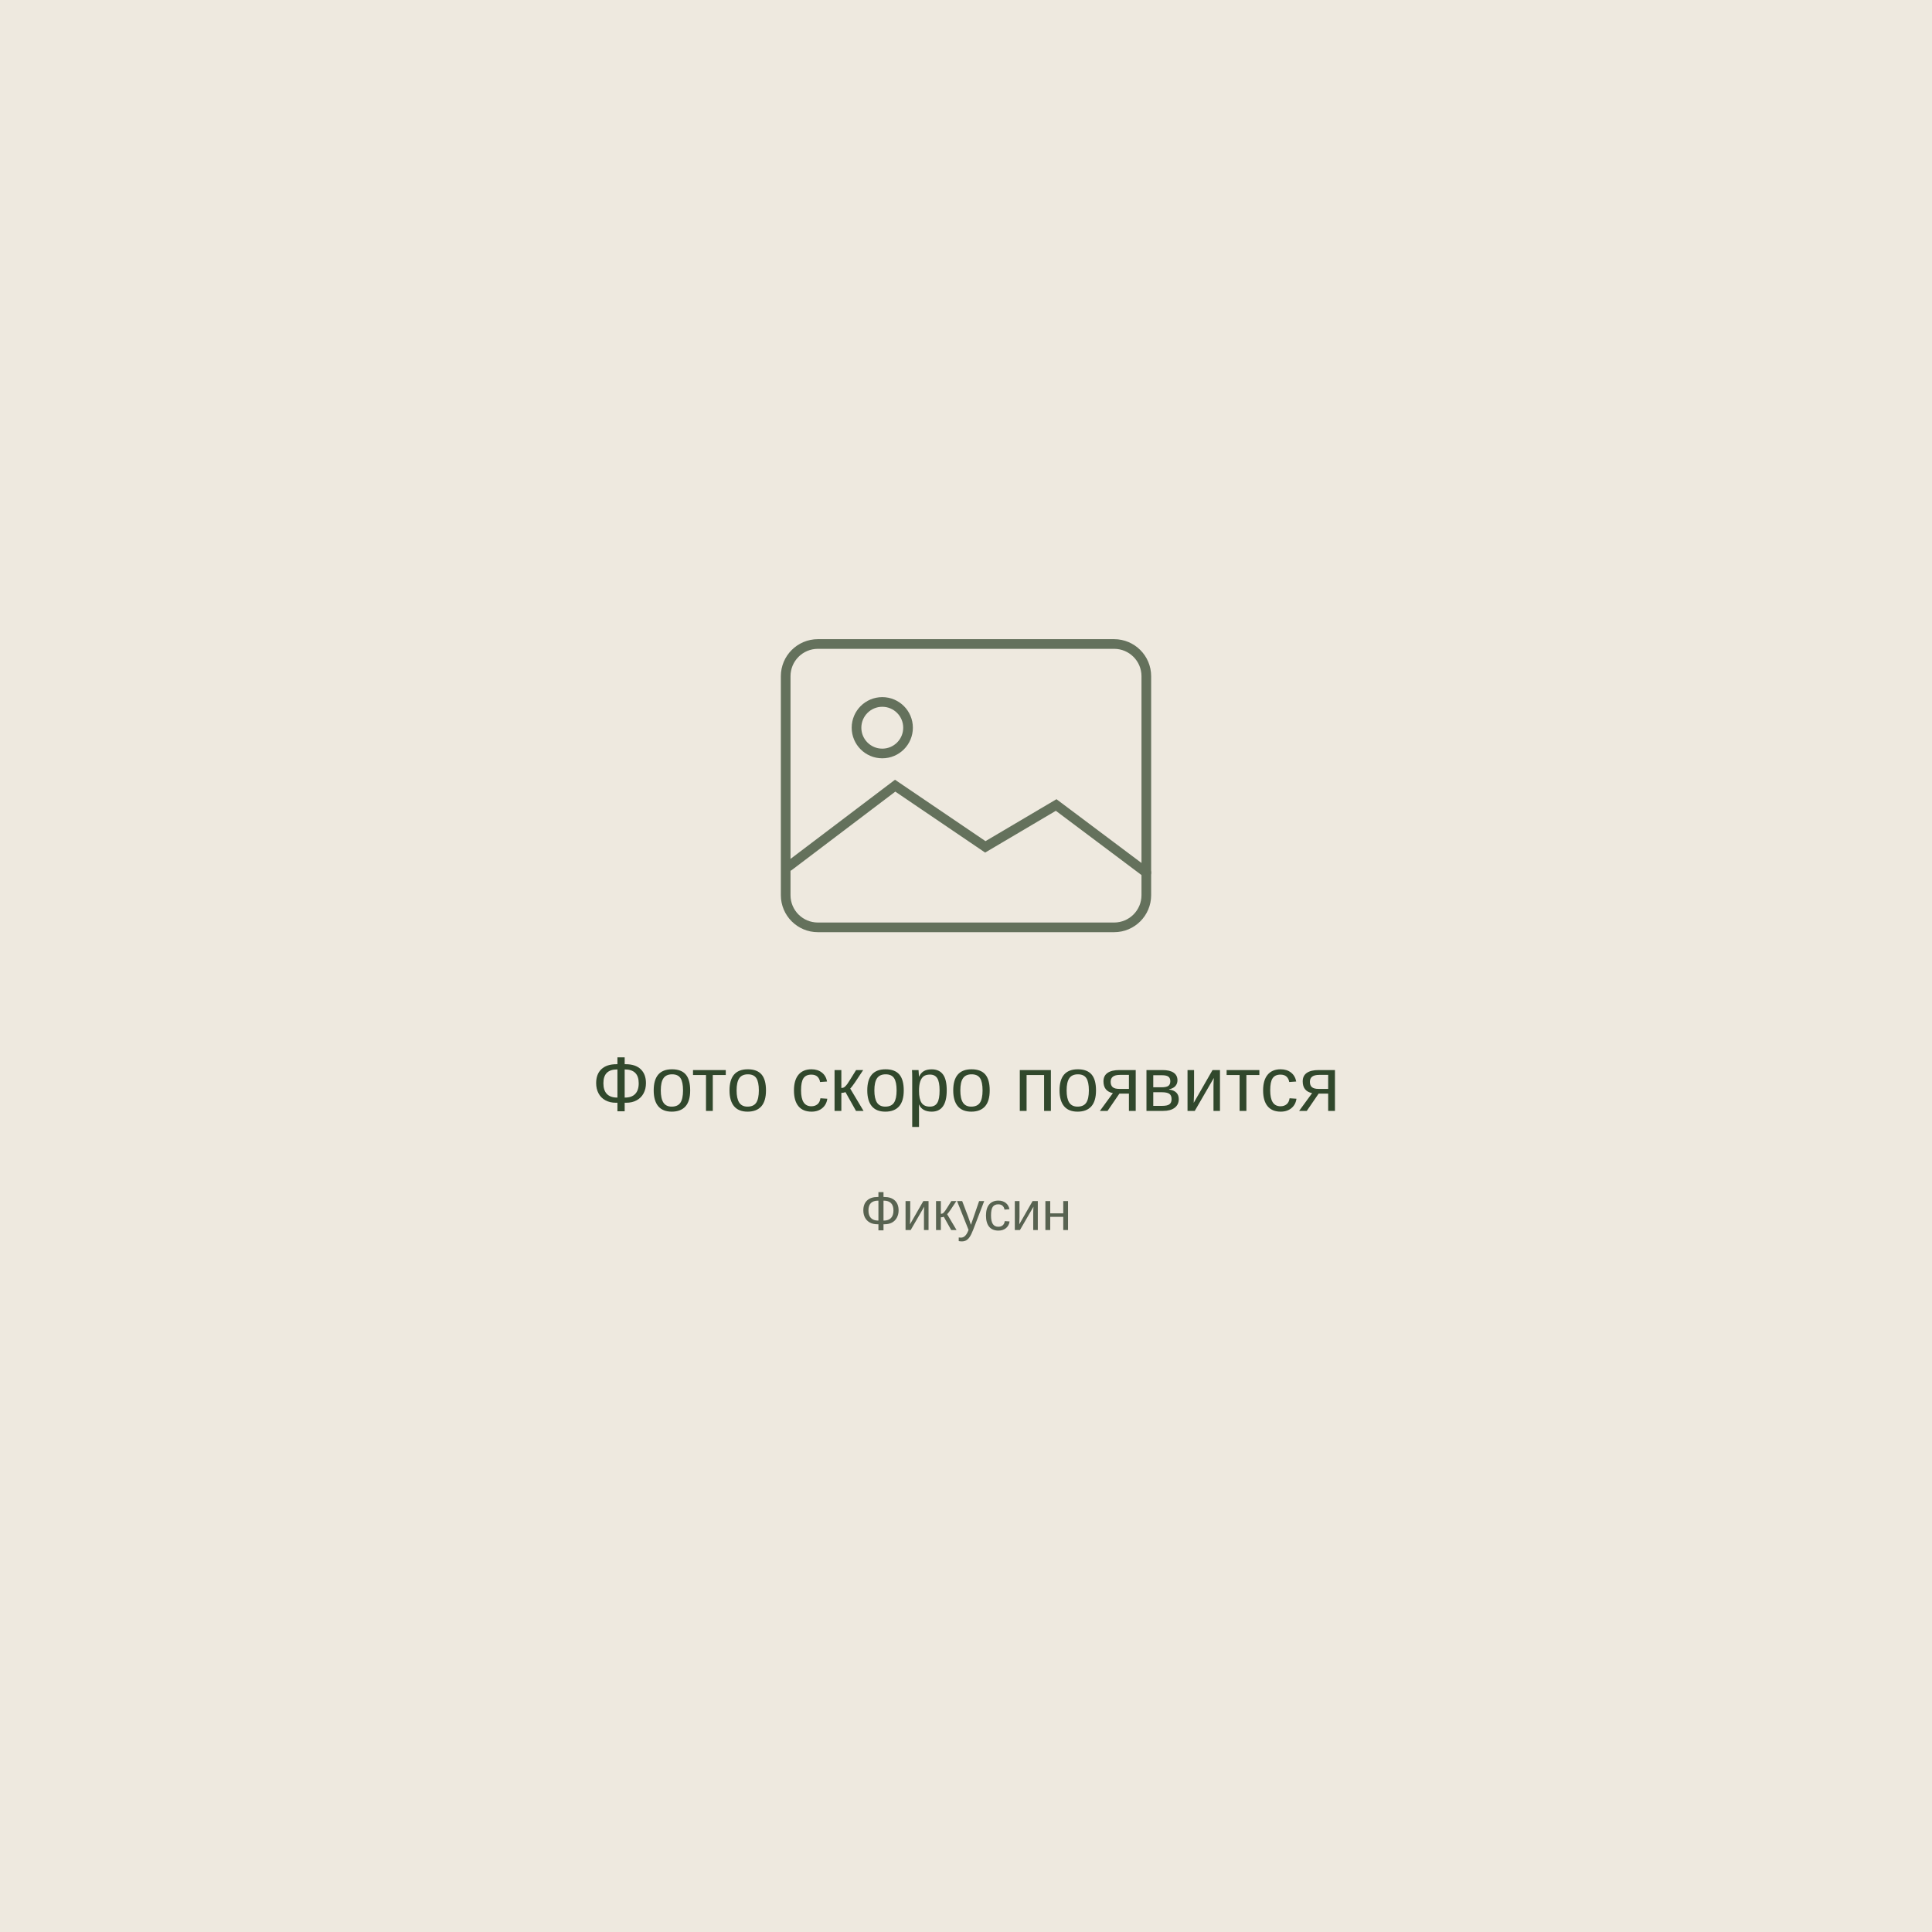
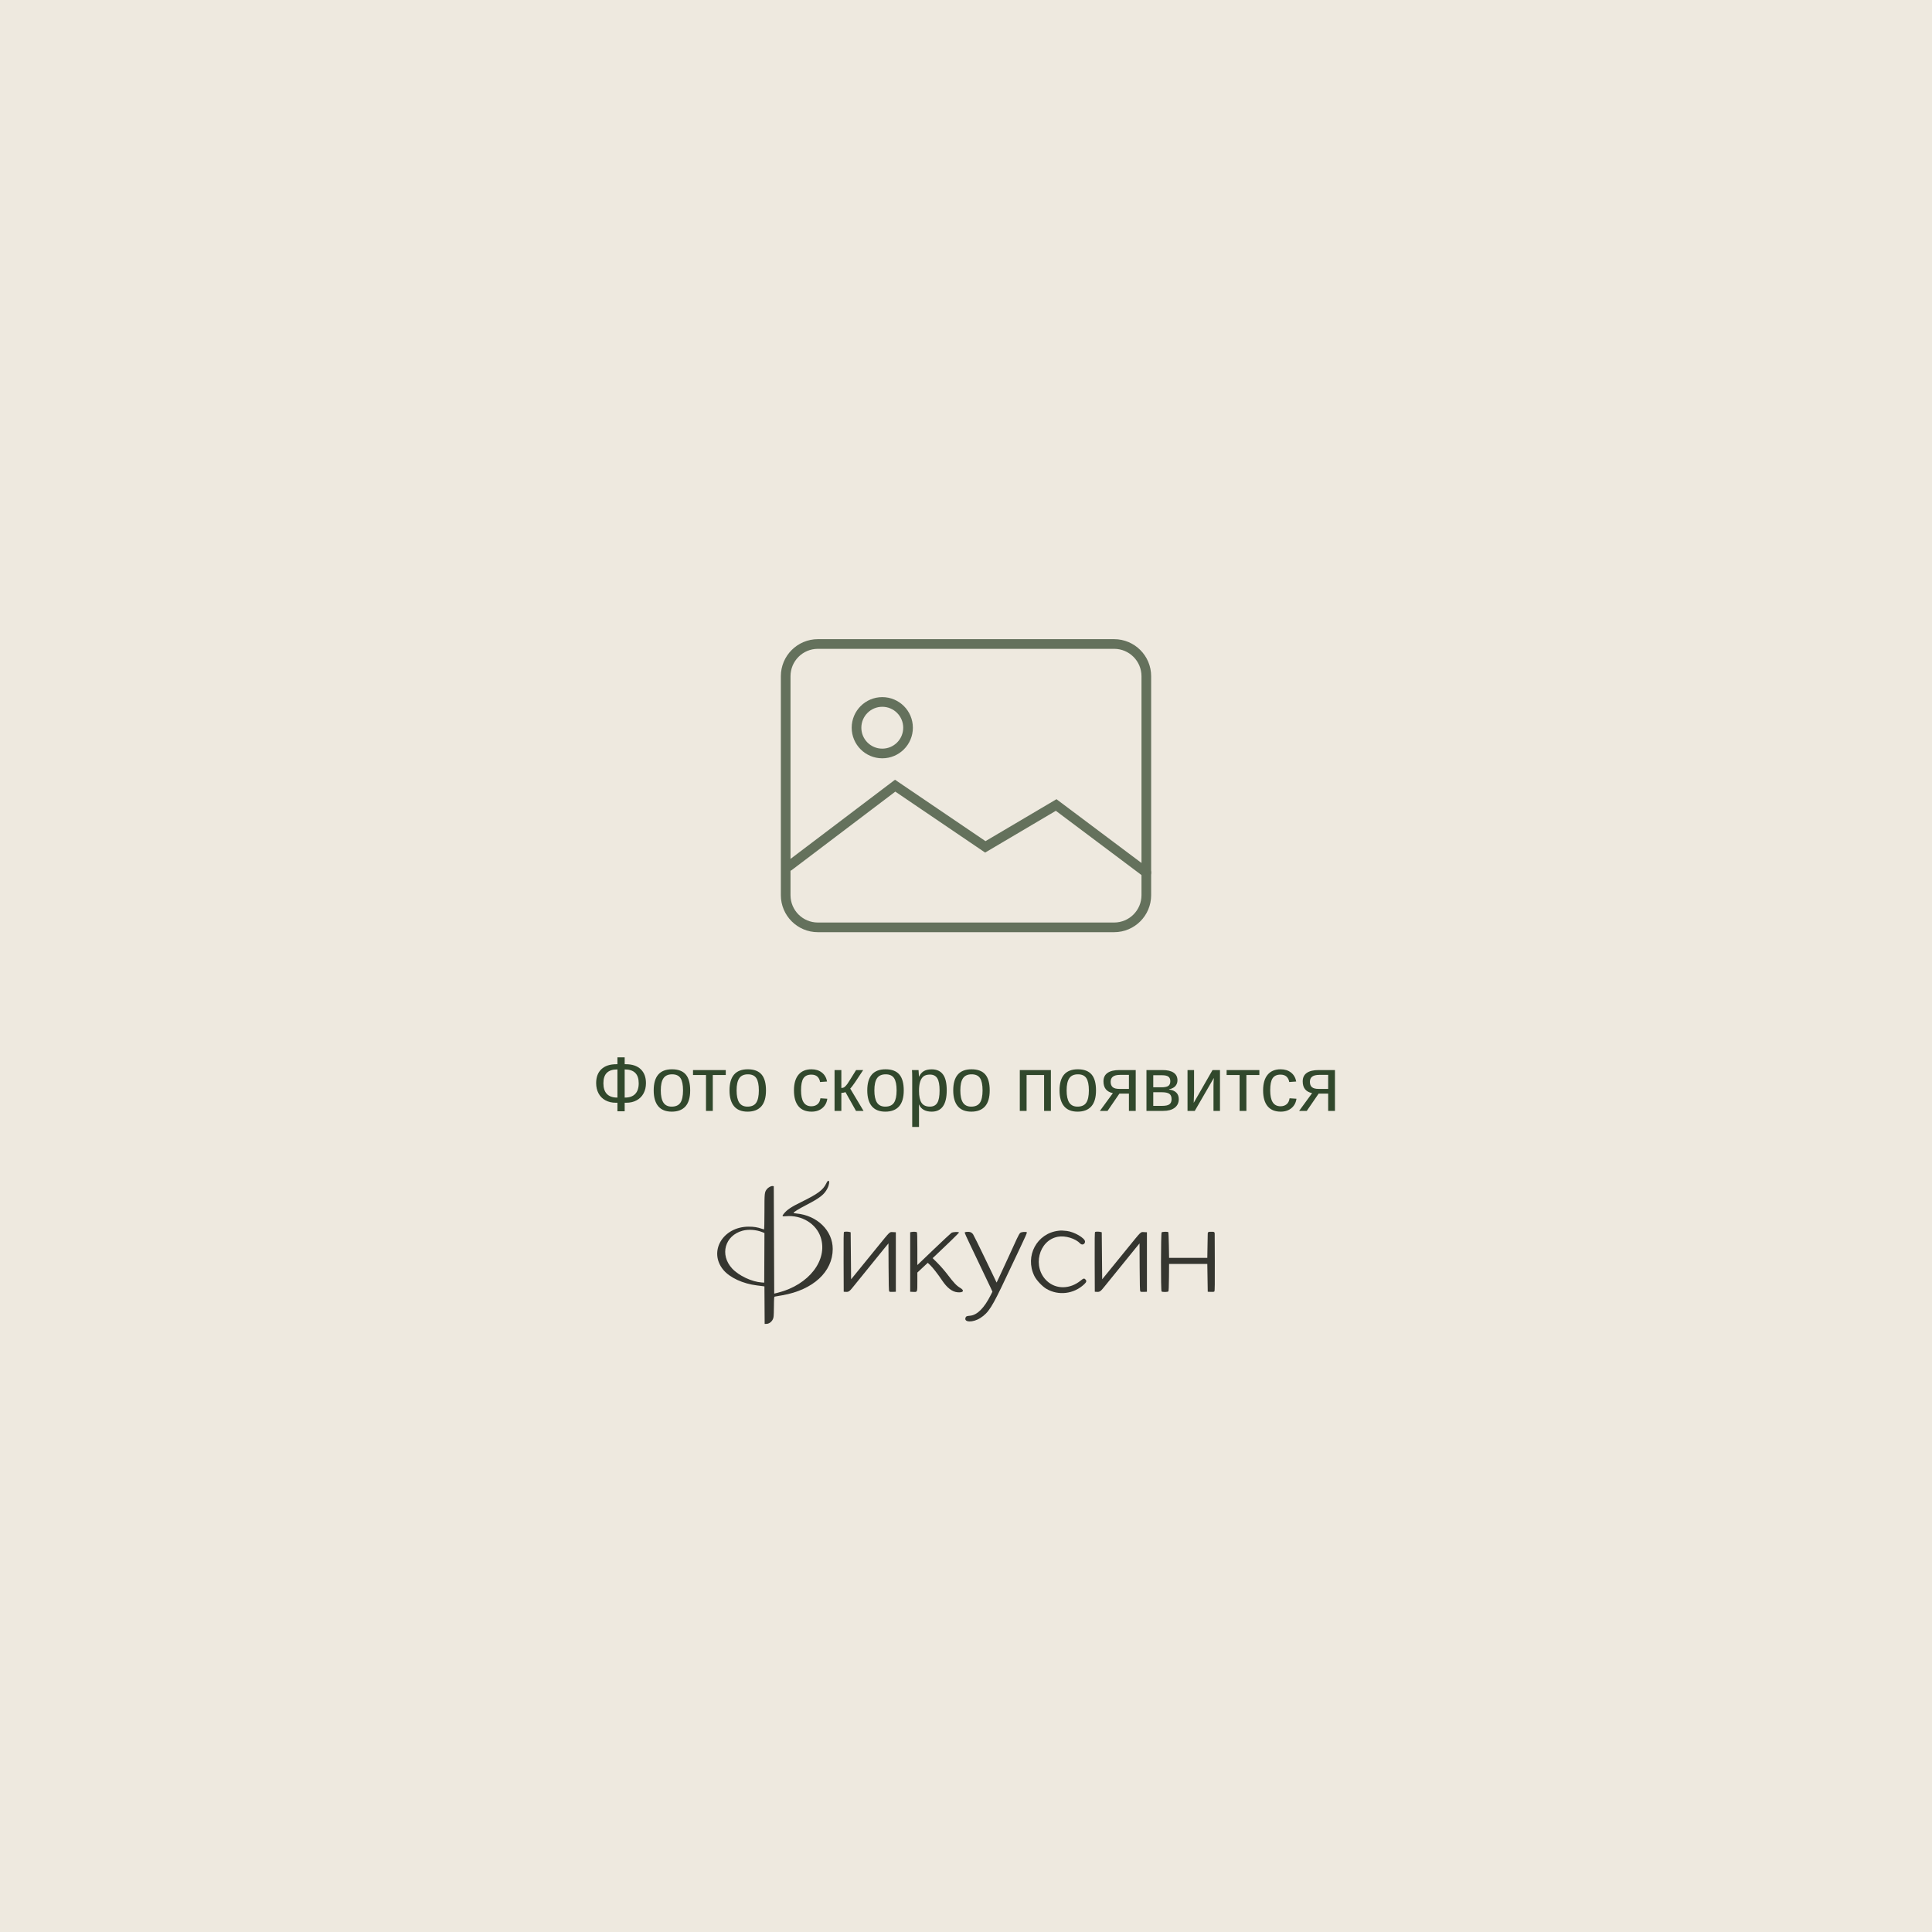
<svg xmlns="http://www.w3.org/2000/svg" width="600" height="600" viewBox="0 0 600 600">
  <rect width="600" height="600" fill="#eee9df" />
  <g fill="none" stroke="#64715c" stroke-width="3" stroke-linecap="round">
    <rect x="244" y="200" width="112" height="88" rx="10" />
    <circle cx="274" cy="226" r="8" />
    <path d="m245 269 33-25 28 19 22-13 28 21" />
  </g>
  <text x="300" y="345" text-anchor="middle" fill="#31482c" font-family="Arial,sans-serif" font-size="24">Фото скоро появится</text>
-   <text x="300" y="382" text-anchor="middle" fill="#586351" font-family="Arial,sans-serif" font-size="17">Фикусин</text>
+   <g aria-label="Фикусин" transform="translate(220 364) scale(0.1349073)">
+     <g fill="#353630" fill-rule="evenodd">
+       <path d="M 263.044 18.561 C 255.708 33.463, 244.002 42.130, 206 60.794 C 182.454 72.358, 173.438 78.376, 165.788 87.634 C 160.874 93.580, 161.535 94.409, 170.536 93.593 C 206.786 90.308, 240.508 110.898, 250.634 142.500 C 267.337 194.623, 223.351 251.554, 152.500 269.516 L 143.500 271.797 143 148.149 L 142.500 24.500 139.826 24.191 C 136.179 23.769, 129.655 27.275, 126.578 31.309 C 121.160 38.413, 121 39.909, 121 83.626 C 121 106.005, 120.610 124, 120.126 124 C 119.645 124, 117.282 123.305, 114.876 122.456 C 104.984 118.964, 96.404 117.605, 84.500 117.642 C 25.114 117.827, -8.406 175.078, 26.297 217.048 C 41.179 235.047, 71.493 249.048, 104 252.936 C 109.225 253.561, 115.183 254.320, 117.239 254.622 L 120.979 255.172 121.239 298.336 L 121.500 341.500 125.705 341.417 C 131.388 341.305, 137.253 337.150, 140.215 331.138 C 142.368 326.768, 142.518 325.126, 142.815 302.753 C 143.128 279.251, 143.153 279.001, 145.315 278.576 C 146.517 278.341, 154.158 276.989, 162.295 275.573 C 232.886 263.289, 278.180 221.638, 278.206 168.985 C 278.227 126.743, 242.490 91.782, 194.750 87.341 C 191.037 86.995, 188 86.366, 188 85.942 C 188 84.117, 199.433 77.075, 218.130 67.384 C 249.127 51.316, 259.107 43.383, 266.193 29.176 C 270.221 21.100, 271.317 12, 268.261 12 C 266.809 12, 265.405 13.765, 263.044 18.561 Z M 70.751 126.941 C 29.852 137.970, 17.512 182.516, 46.639 213.977 C 61.962 230.527, 92.026 244.676, 115 246.148 L 120.500 246.500 120.758 189.369 L 121.016 132.239 115.758 130.140 C 101.921 124.616, 84.075 123.347, 70.751 126.941 Z" transform="translate(8 8)" />
+       <path d="M 13.243 12.829 C 12.250 13.459, 12.040 27.976, 12.243 82.063 L 12.500 150.500 17.617 150.798 C 23.721 151.153, 26.018 149.549, 34.203 139.212 C 41.417 130.103, 93.131 66.315, 105.500 51.269 L 115.500 39.105 115.759 93.710 C 115.945 132.984, 116.339 148.704, 117.165 149.699 C 117.991 150.694, 120.300 151, 125.406 150.791 L 132.500 150.500 132.500 82 L 132.500 13.500 125.913 13.208 C 117.565 12.838, 120.623 9.879, 88.369 49.537 C 73.591 67.707, 54.300 91.406, 45.500 102.201 L 29.500 121.828 29 67.709 L 28.500 13.590 26 12.895 C 22.483 11.917, 14.743 11.877, 13.243 12.829 Z" transform="translate(299 125)" />
+       <path d="M 16 12.850 L 12.500 13.500 12.500 82 L 12.500 150.500 19.340 150.798 C 29.422 151.237, 29 152.252, 29 127.542 L 29 106.329 40.987 95.095 L 52.973 83.861 58.608 89.181 C 64.331 94.583, 76.470 110.195, 85.865 124.236 C 97.364 141.420, 108.932 150.428, 121.083 151.659 C 135.036 153.073, 138.326 147.794, 127.454 141.435 C 119.334 136.687, 112.809 129.804, 98.566 110.963 C 92.517 102.961, 82.396 91.277, 75.909 84.807 L 64.185 73.115 69.843 67.844 C 90.593 48.512, 124.554 15.467, 124.823 14.346 C 125.366 12.088, 111.257 12.532, 107.500 14.891 C 105.850 15.928, 87.513 33.036, 66.750 52.910 L 29 89.044 29 51.581 C 29 24.548, 28.682 13.921, 27.856 13.411 C 26.201 12.388, 20.057 12.097, 16 12.850 Z" transform="translate(452 125)" />
+       <path d="M 15.750 12.720 C 13.305 12.981, 12 13.631, 12 14.586 C 12 15.392, 16.897 26.278, 22.882 38.776 C 58.808 113.799, 67.702 132.466, 71.553 140.927 L 75.844 150.354 71.834 158.331 C 57.041 187.752, 40.841 204.025, 24.768 205.609 C 16.256 206.448, 15.316 206.824, 14.043 209.897 C 9.308 221.327, 30.931 221.950, 48.072 210.877 C 66.922 198.701, 75.114 185.808, 106.774 118.500 C 115.570 99.800, 130.273 68.802, 139.448 49.615 C 151.722 23.949, 155.835 14.435, 155.014 13.615 C 153.254 11.856, 142.895 12.700, 140 14.839 C 138.506 15.943, 135.286 21.505, 132 28.658 C 128.975 35.242, 119.400 56.125, 110.722 75.065 C 102.044 94.004, 92.807 113.962, 90.196 119.416 L 85.448 129.332 59.573 75.416 C 45.341 45.762, 32.622 20.044, 31.308 18.263 C 27.687 13.358, 23.558 11.887, 15.750 12.720 Z" transform="translate(578 125)" />
+       <path d="M 76 13.041 C 26.131 18.769, -2.048 71.335, 20.271 117 C 25.105 126.892, 38.385 141.089, 48.165 146.821 C 75.918 163.087, 111.528 158.703, 135.250 136.101 C 140.468 131.129, 141.105 128.564, 137.961 125.189 C 135.039 122.053, 133.628 122.401, 126.766 127.953 C 102.316 147.737, 70.675 148.179, 49.723 129.030 C 14.881 97.187, 29.944 35.089, 74.500 26.882 C 91.648 23.724, 115.024 30.816, 126.009 42.510 C 130.217 46.988, 137 44.173, 137 37.948 C 137 30, 111.834 15.366, 95 13.526 C 84.233 12.349, 82.423 12.303, 76 13.041 Z" transform="translate(730 122)" />
+       <path d="M 13.243 12.829 C 12.250 13.459, 12.040 27.976, 12.243 82.063 L 12.500 150.500 17.617 150.798 C 23.721 151.153, 26.018 149.549, 34.203 139.212 C 41.417 130.103, 93.131 66.315, 105.500 51.269 L 115.500 39.105 115.759 93.710 C 115.945 132.984, 116.339 148.704, 117.165 149.699 C 117.991 150.694, 120.300 151, 125.406 150.791 L 132.500 150.500 132.500 82 L 132.500 13.500 125.913 13.208 C 117.565 12.838, 120.623 9.879, 88.369 49.537 C 73.591 67.707, 54.300 91.406, 45.500 102.201 L 29.500 121.828 29 67.709 L 28.500 13.590 26 12.895 C 22.483 11.917, 14.743 11.877, 13.243 12.829 Z" transform="translate(877 125)" />
+       <path d="M 13.388 13.755 C 11.483 15.660, 11.300 147.900, 13.200 149.800 C 14.890 151.490, 27.438 151.382, 28.863 149.665 C 29.607 148.768, 30.057 138.190, 30.235 117.415 L 30.500 86.500 74.500 86.500 L 118.500 86.500 119 118.500 L 119.500 150.500 126.594 150.791 C 131.743 151.002, 134.007 150.697, 134.851 149.680 C 135.716 148.638, 135.948 130.981, 135.757 80.889 L 135.500 16.500 Q 135.500 12.500 131.500 12.500 L 123.500 12.500 Q 119.500 12.500 119.500 16.500 L 119 43 L 118.500 72.500 74.500 72.500 L 30.500 72.500 30 43.332 C 29.725 27.289, 29.125 13.789, 28.667 13.332 C 27.216 11.883, 14.919 12.224, 13.388 13.755 Z" transform="translate(1030 125)" />
+     </g>
+   </g>
</svg>
